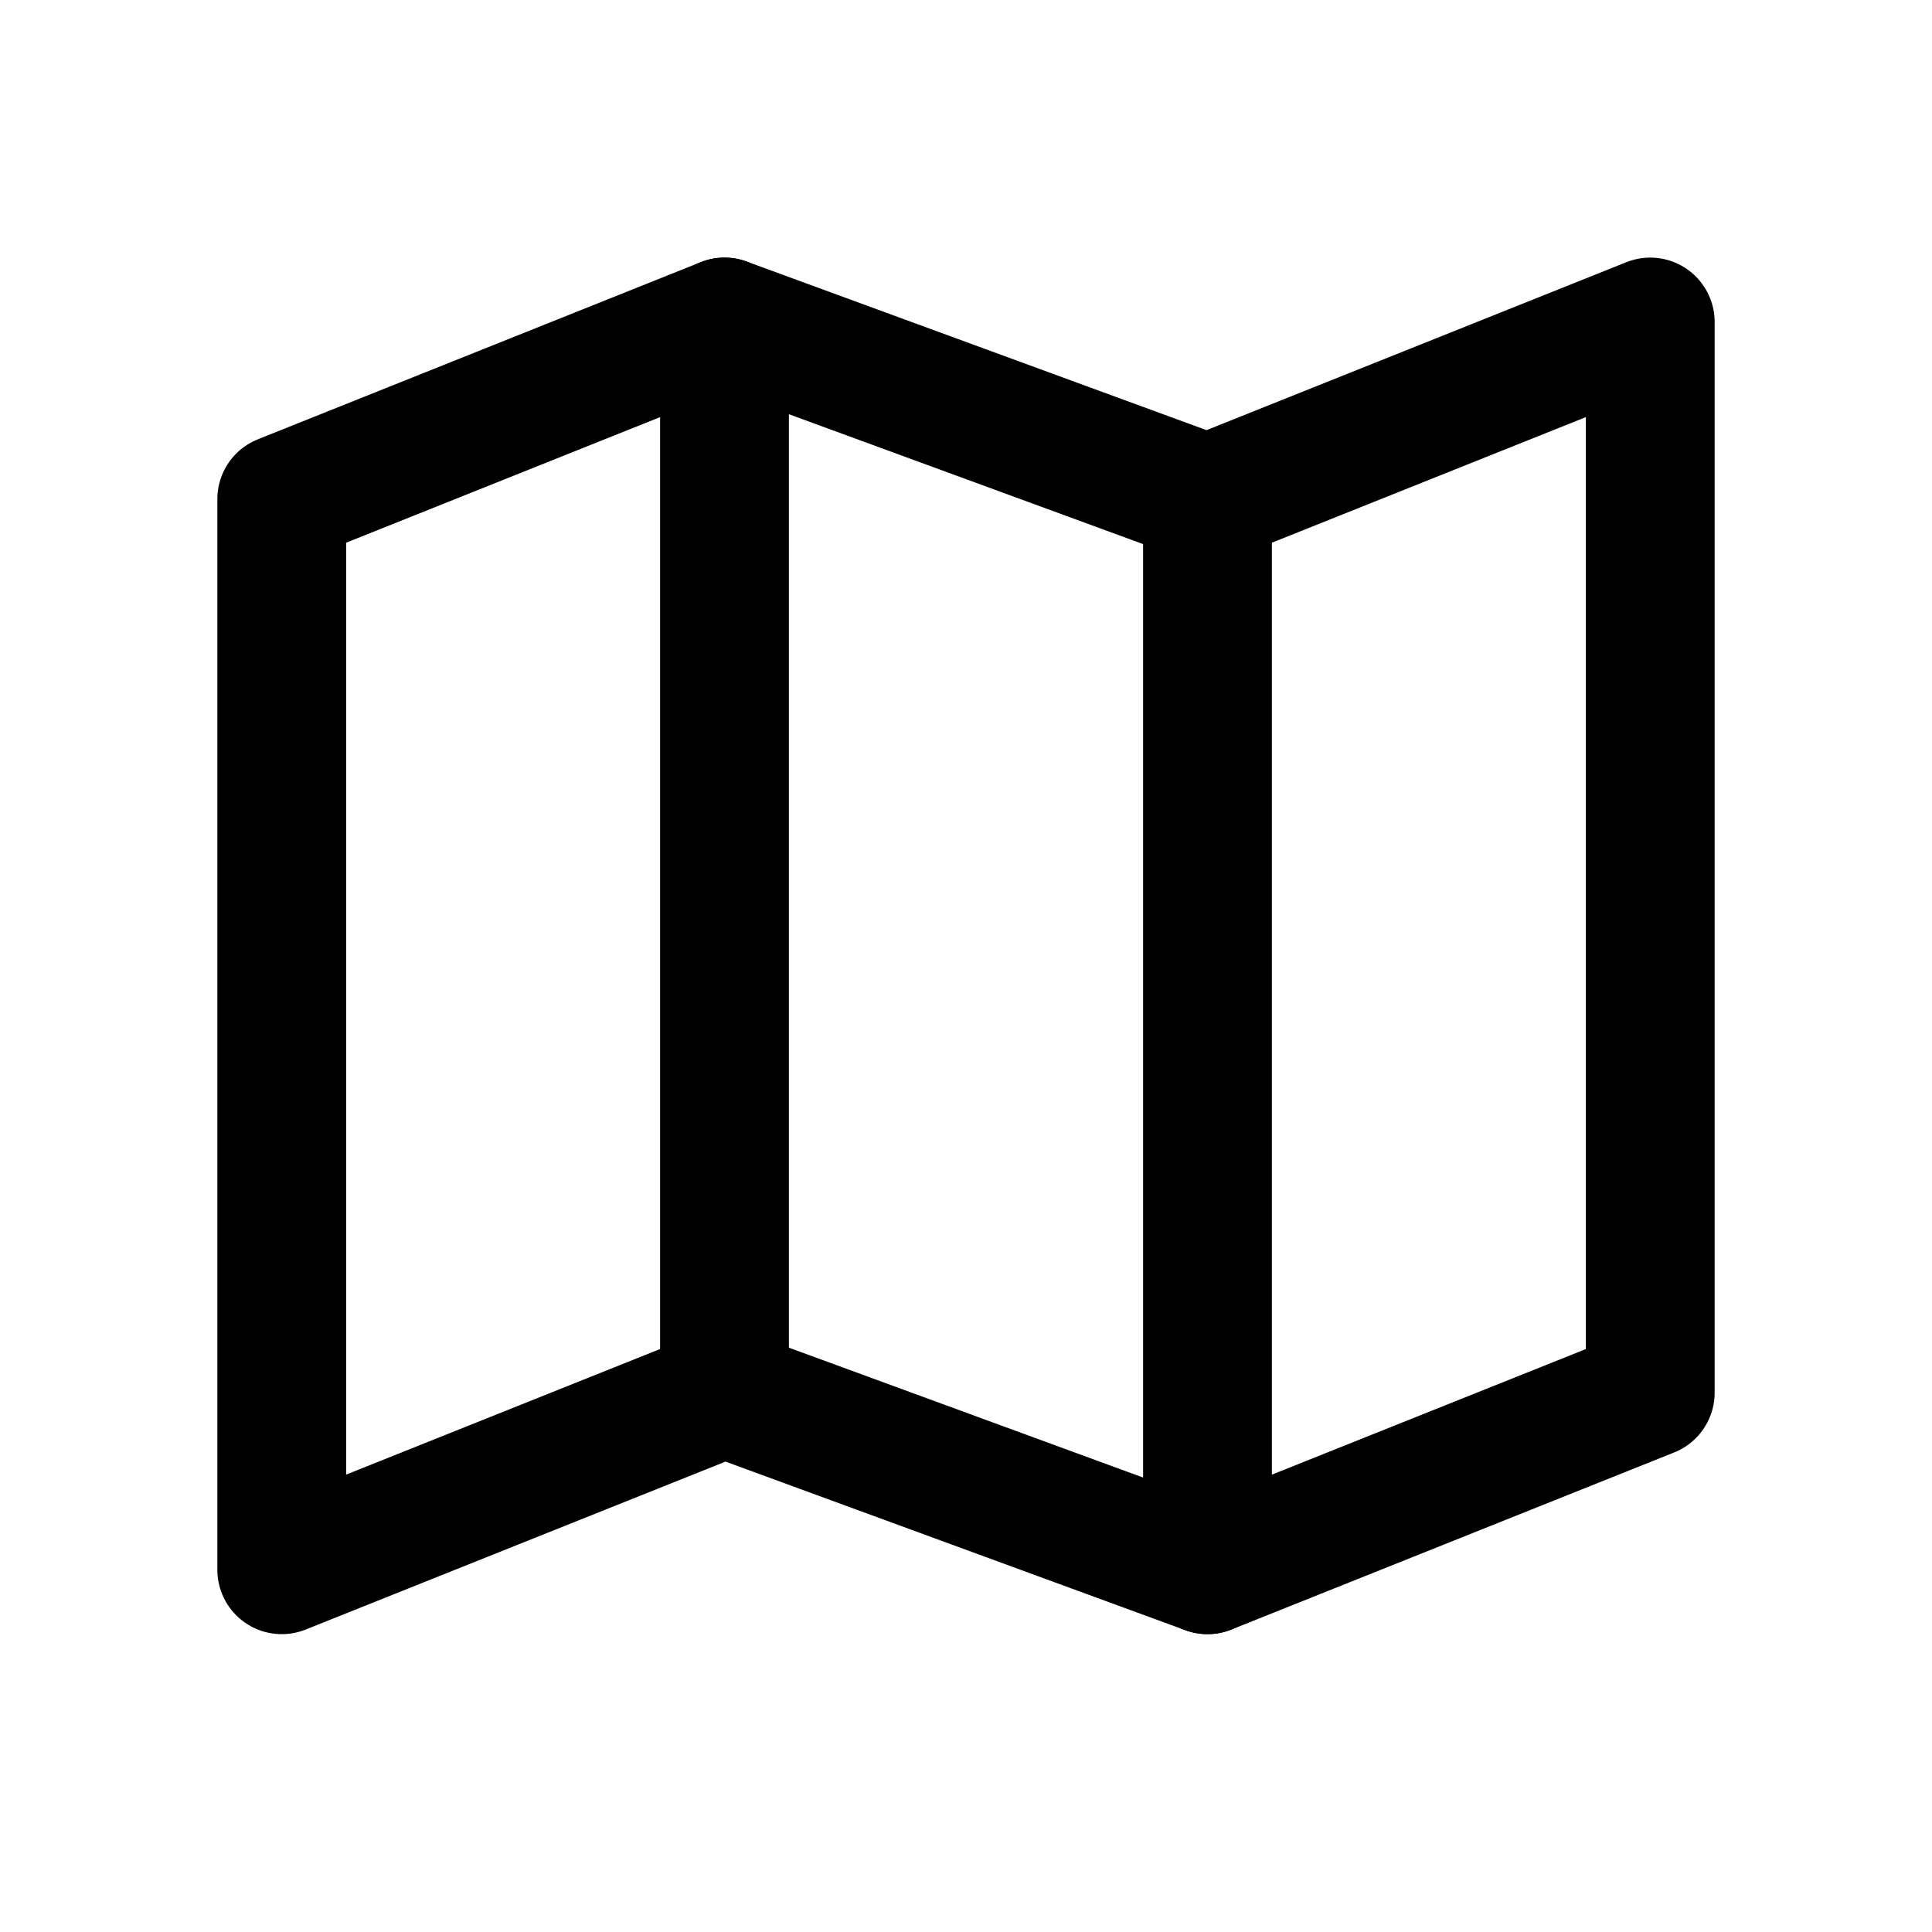
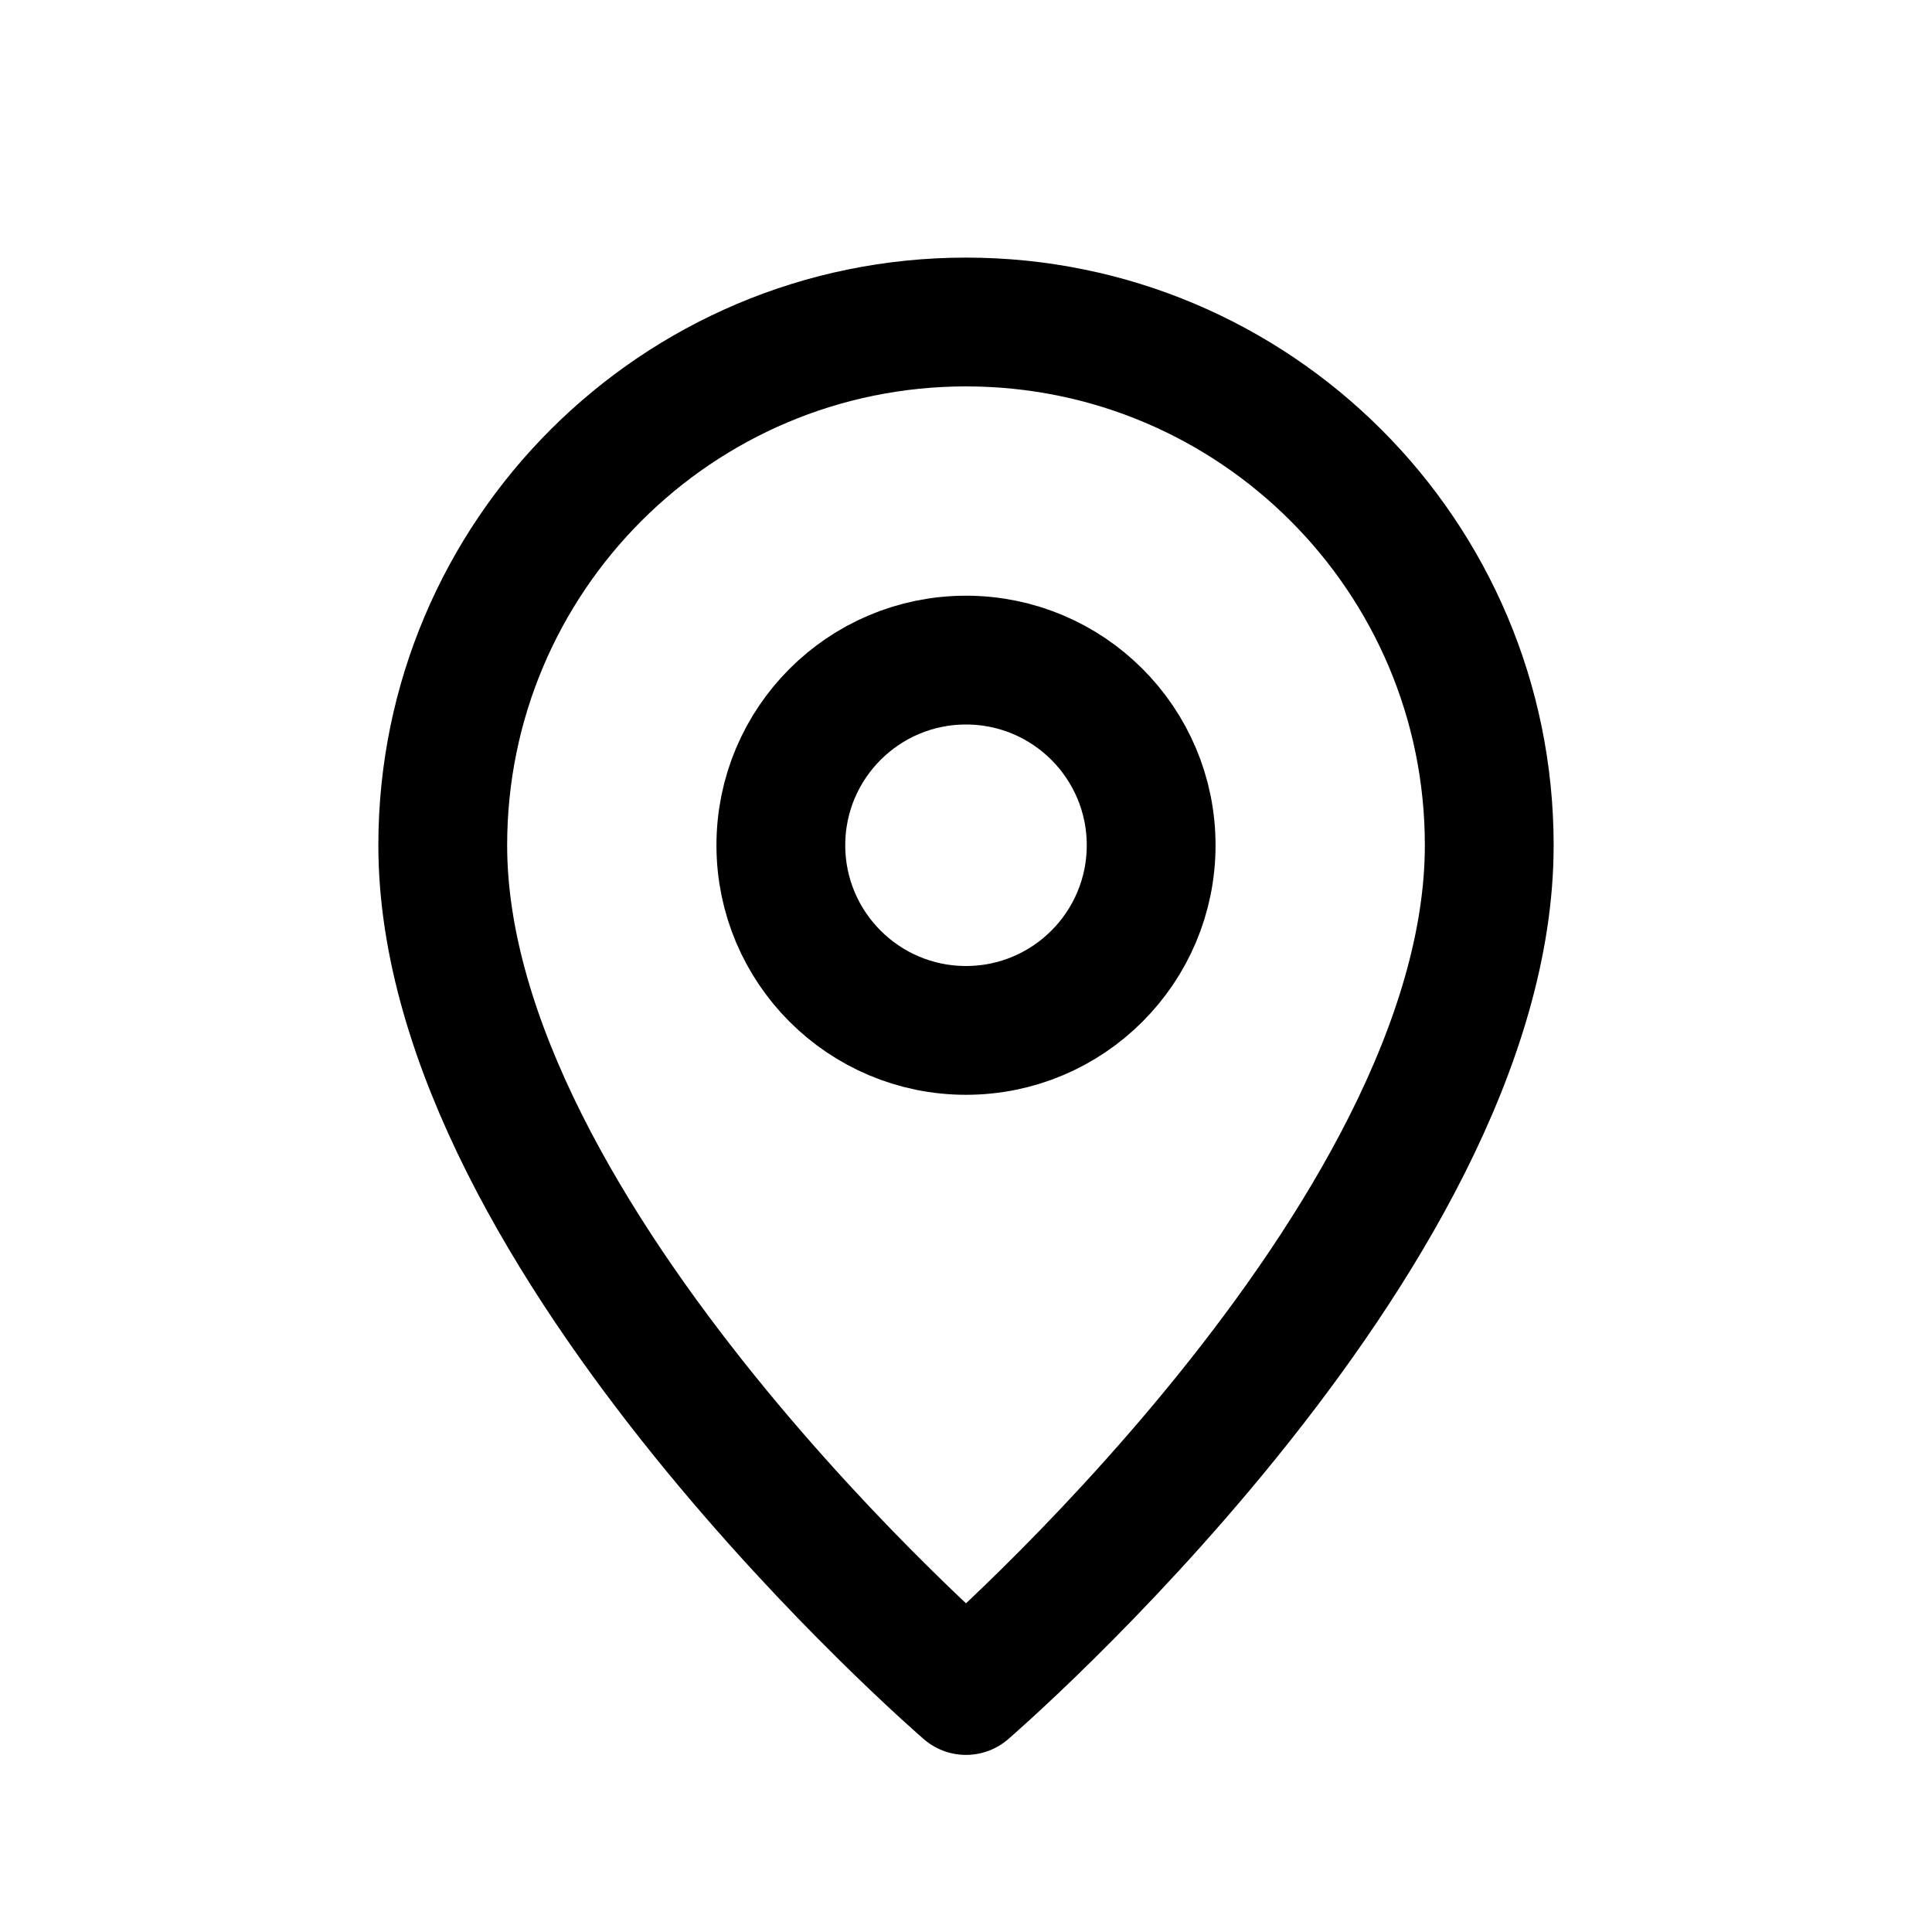
<svg xmlns="http://www.w3.org/2000/svg" width="24" height="24" viewBox="0 0 24 24" fill="none" stroke="currentColor" stroke-width="1.6" stroke-linecap="round" stroke-linejoin="round">
-   <path d="M9 4 3.5 6.2v13.3L9 17.3l6 2.2 5.5-2.2V4L15 6.2 9 4Z" />
-   <path d="M9 4v13.3M15 6.2v13.3" />
+   <path d="M12 21s6.5-5.6 6.5-10.5a6.5 6.5 0 0 0-13 0C5.5 15.4 12 21 12 21Z" />
+   <circle cx="12" cy="10.5" r="2.3" />
</svg>
